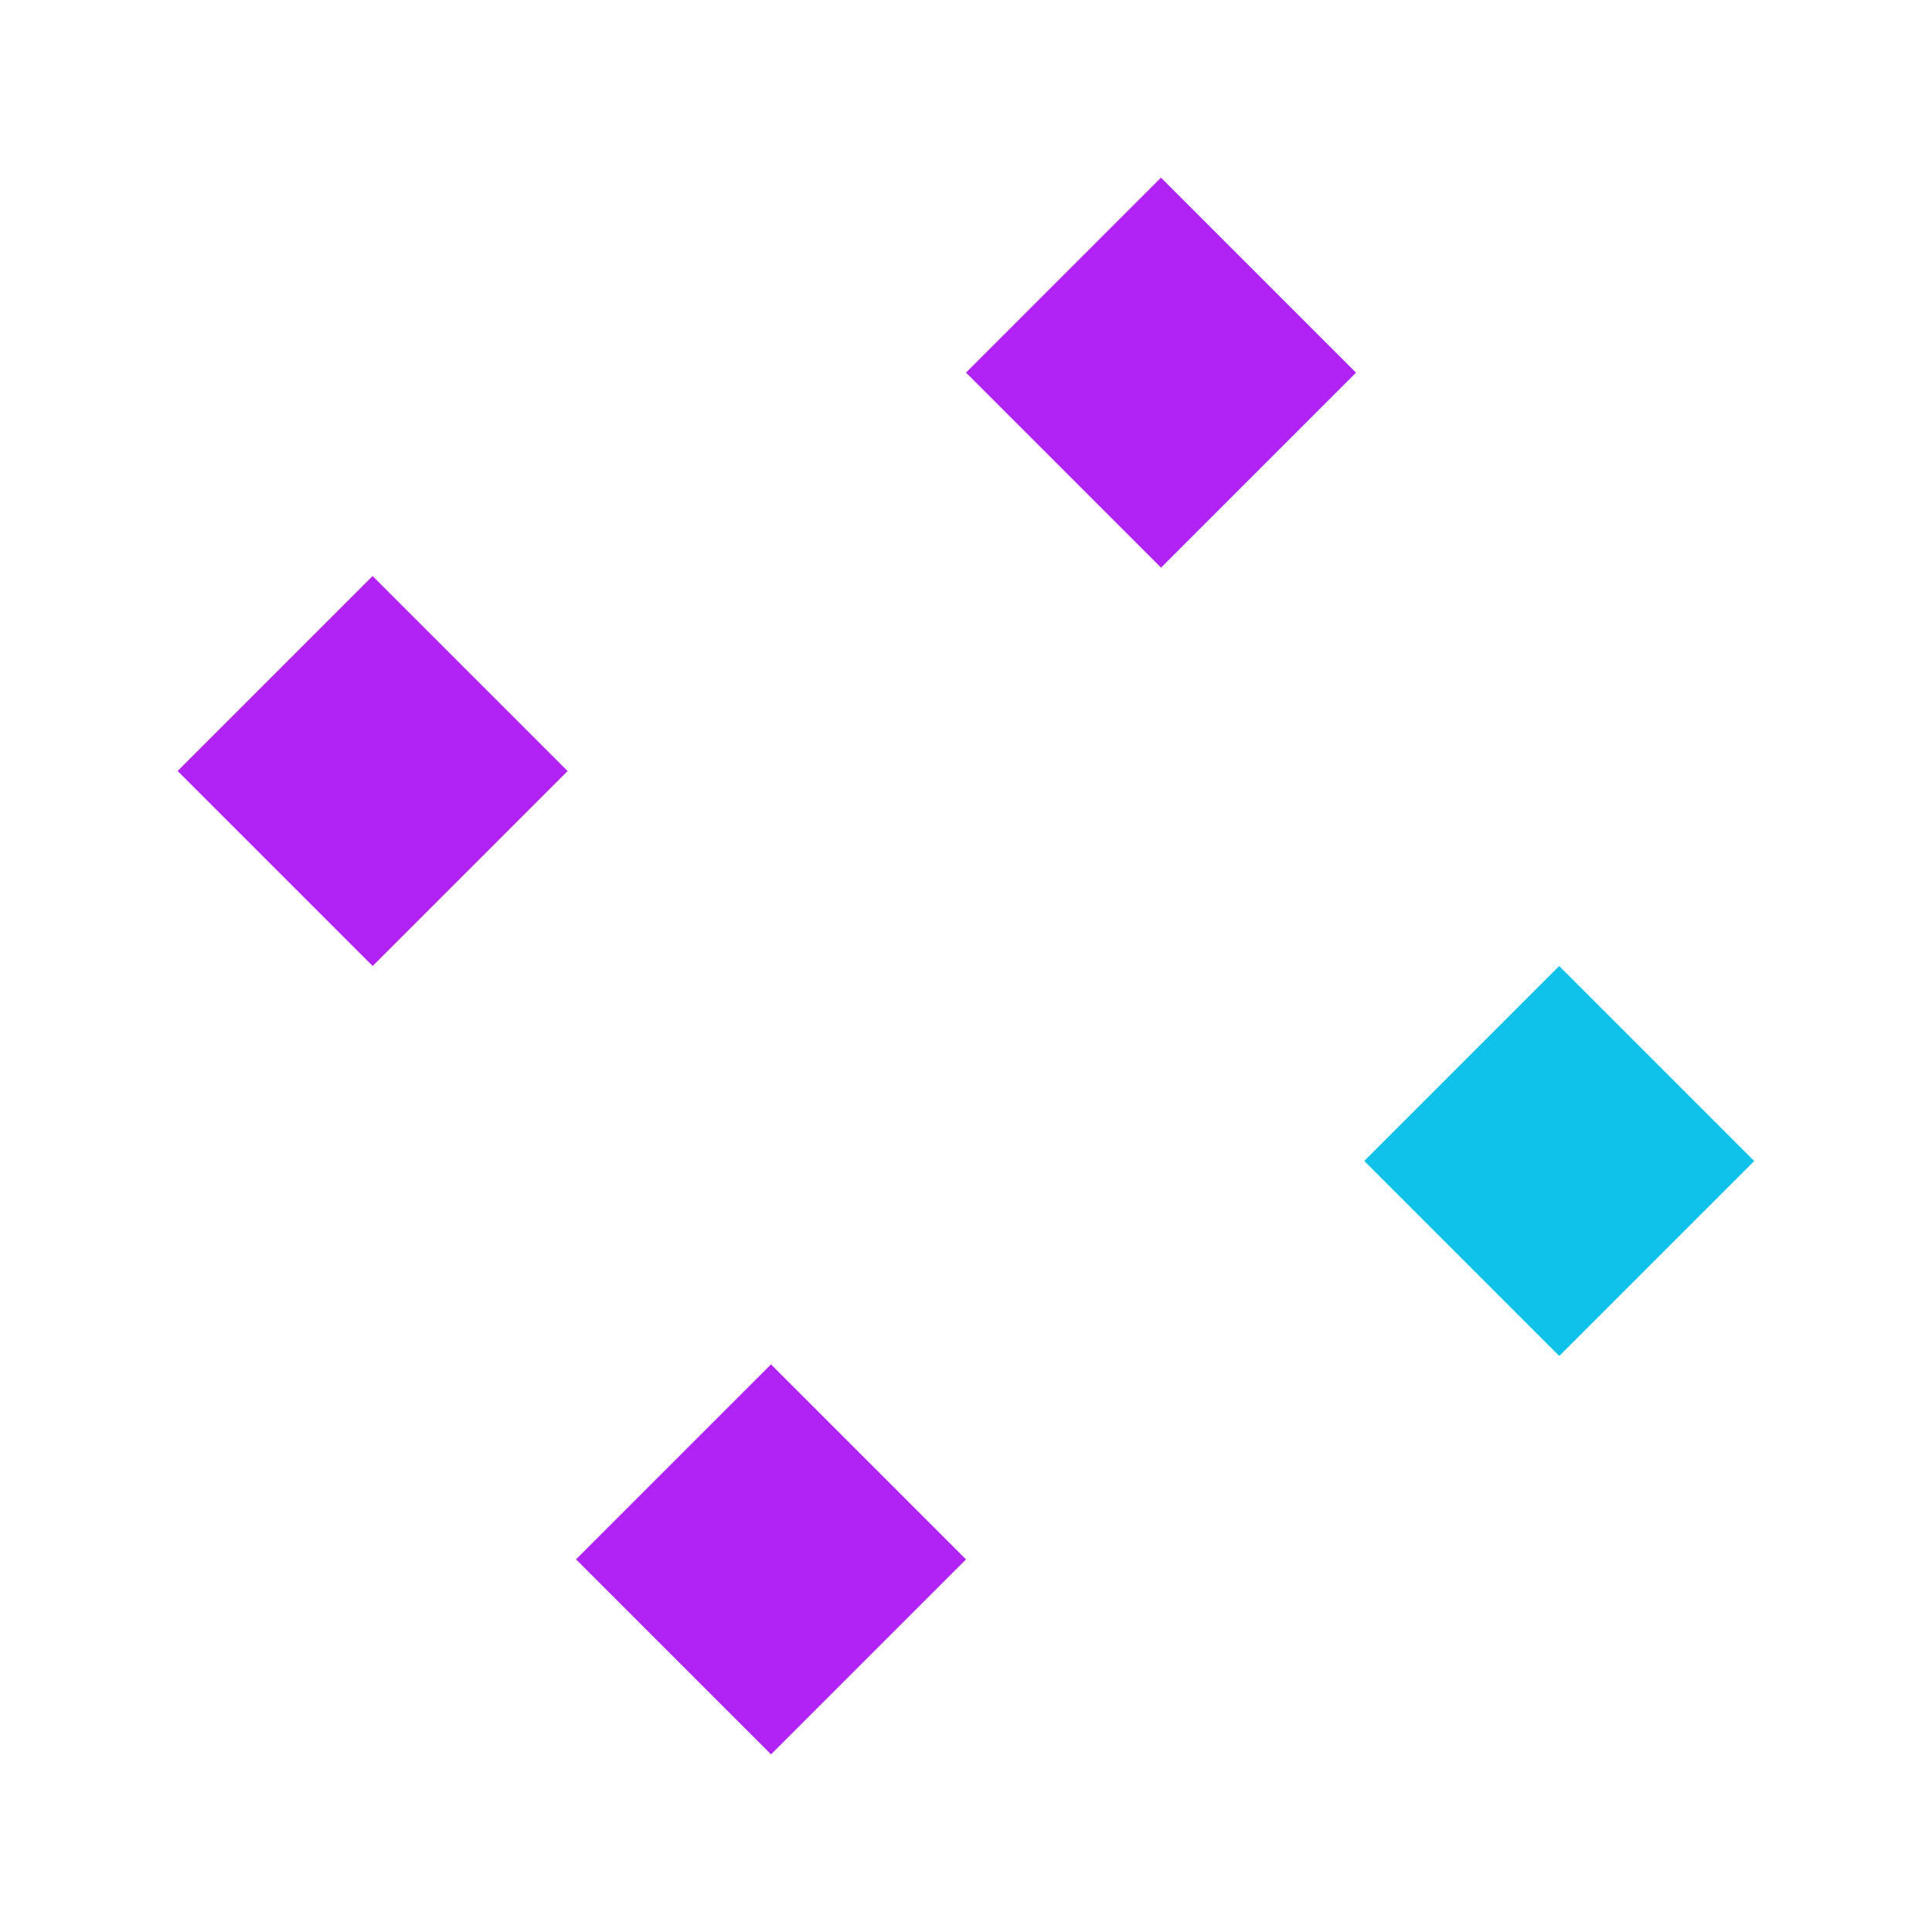
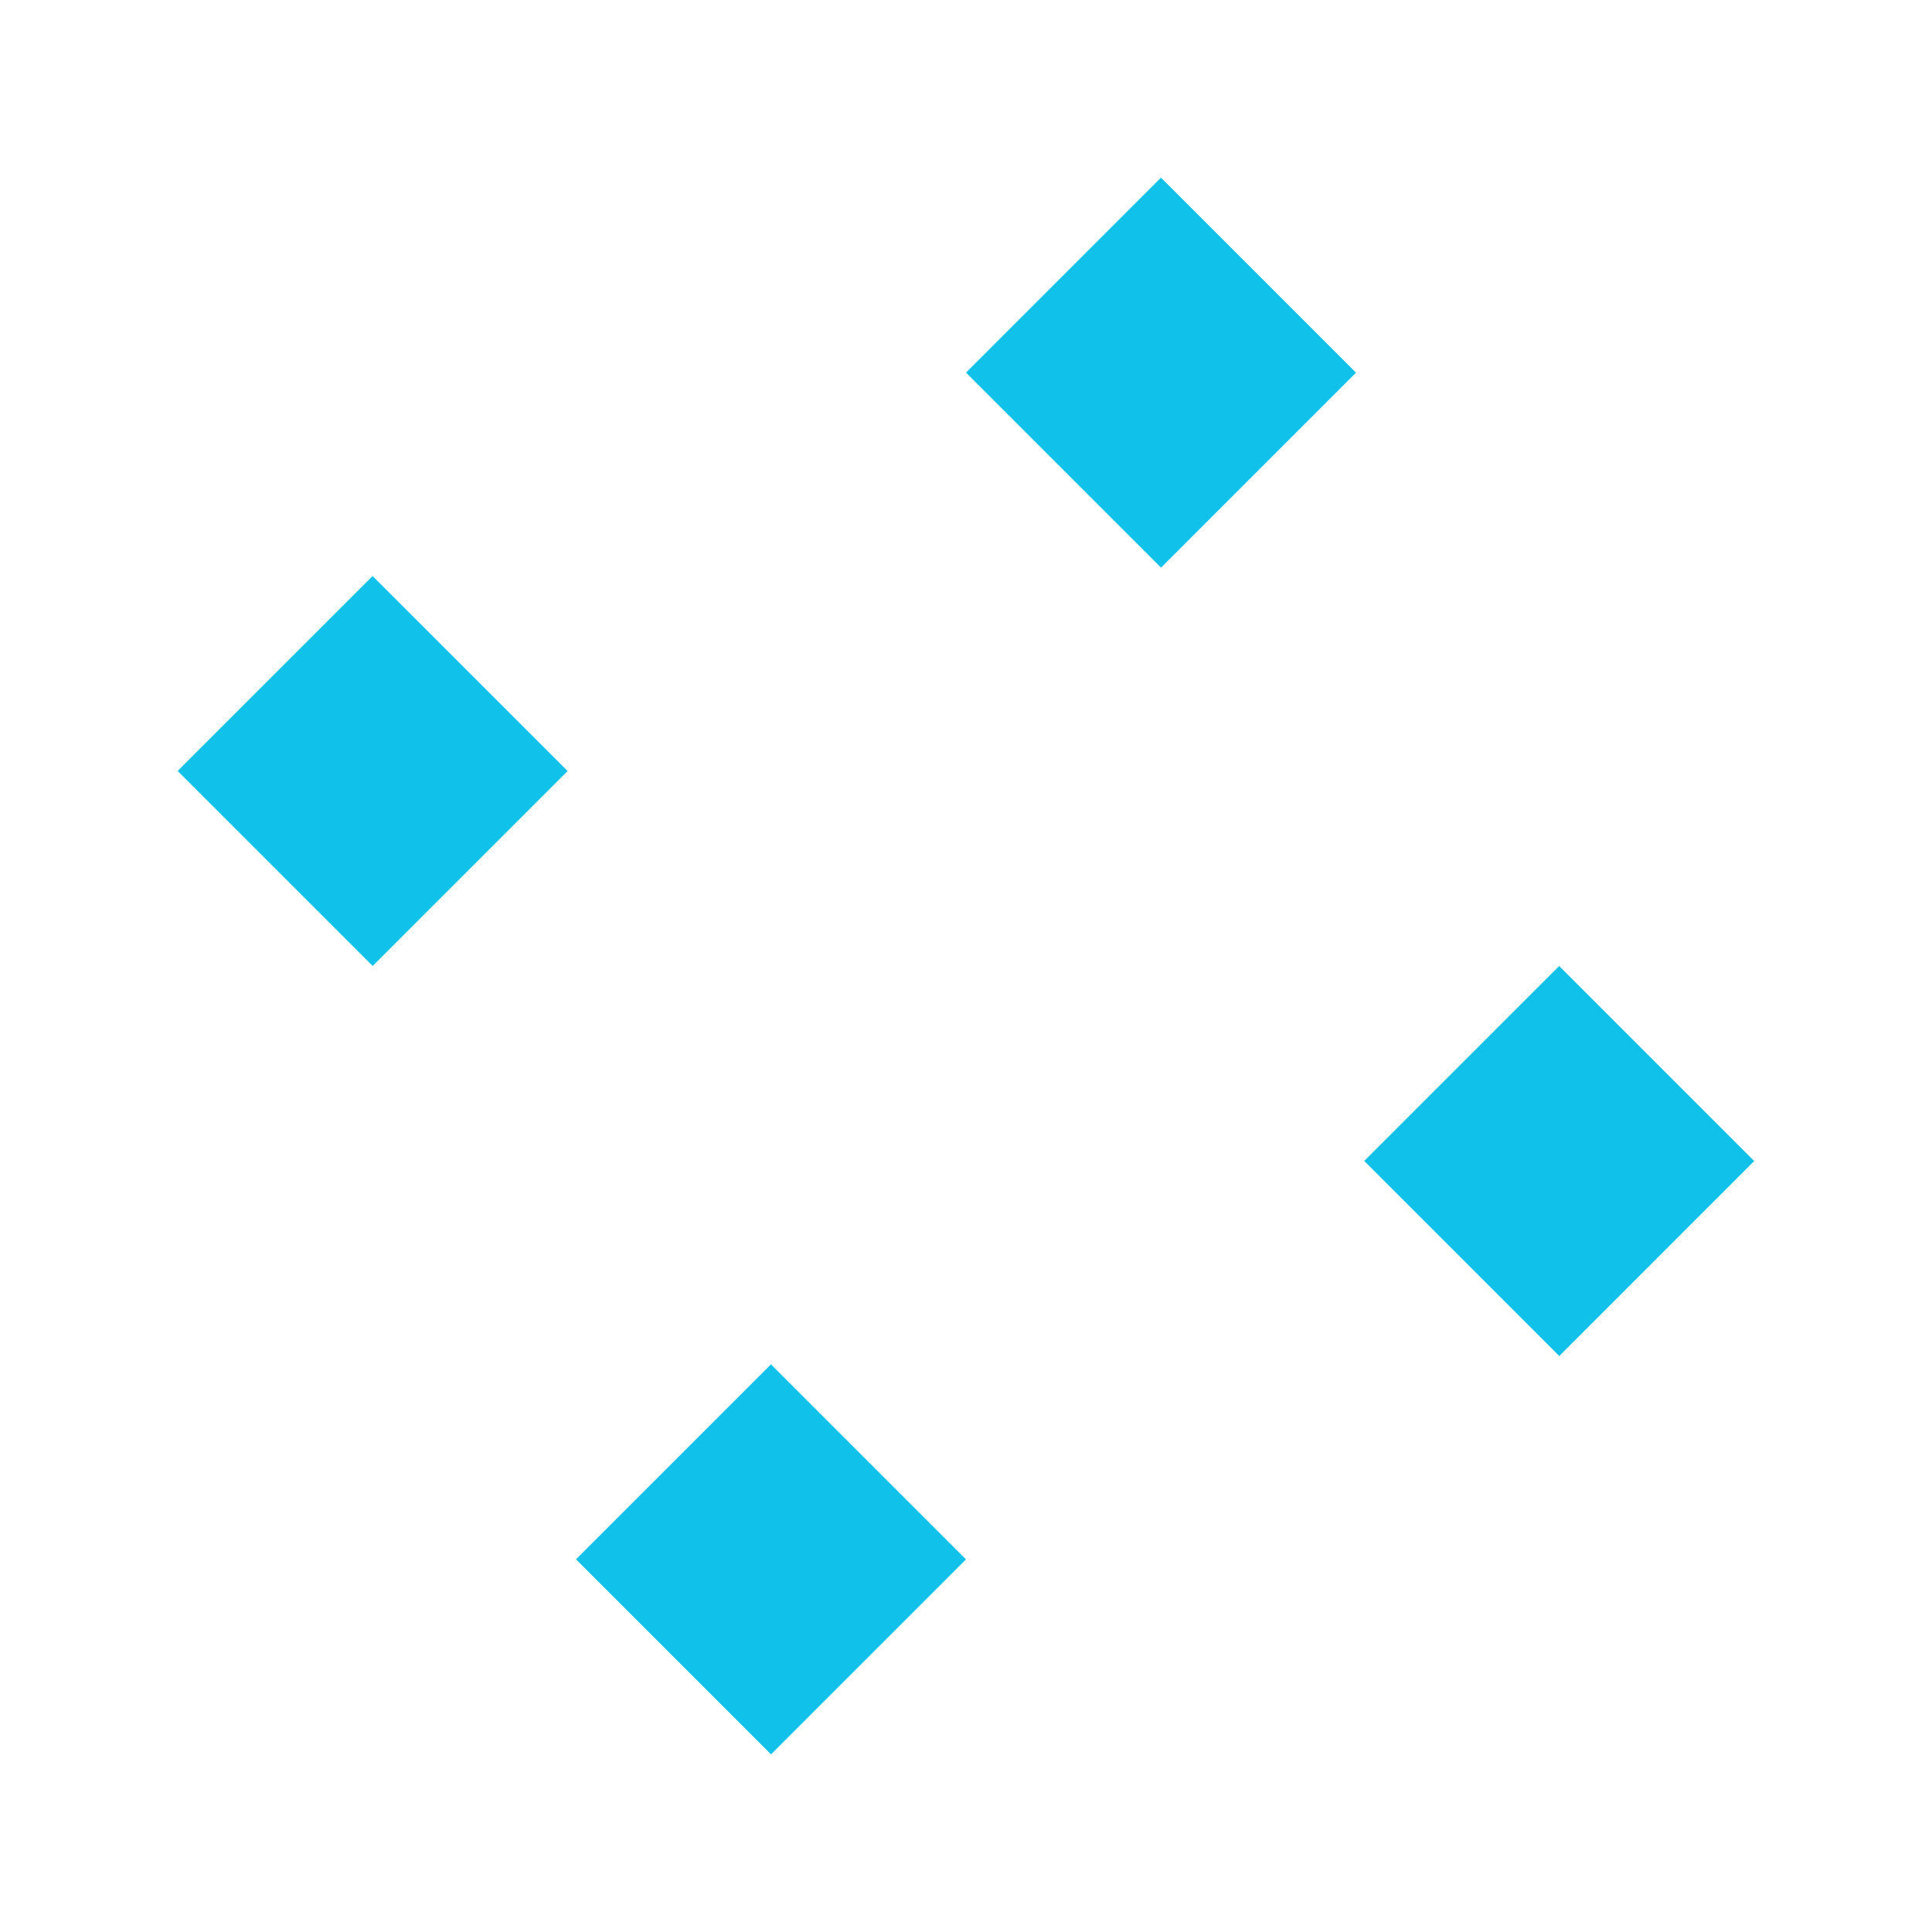
<svg xmlns="http://www.w3.org/2000/svg" id="eU0IXtcPVeF1" viewBox="0 0 480 480" shape-rendering="geometricPrecision" text-rendering="geometricPrecision">
  <g>
    <rect id="eU0IXtcPVeF14" width="50" height="50.058" rx="0" ry="0" transform="matrix(.969093 0.969093-.967613 0.967613 387.3728 240)" fill="#10C2E9" stroke-width="0" />
-     <rect id="eU0IXtcPVeF15" width="50" height="50.058" rx="0" ry="0" transform="matrix(.969093 0.969093-.967613 0.967613 288.4371 44.1345)" fill="#b122f4" stroke-width="0" />
-     <rect id="eU0IXtcPVeF16" width="50" height="50.058" rx="0" ry="0" transform="matrix(.969093 0.969093-.967613 0.967613 92.56841 143.1082)" fill="#b122f4" stroke-width="0" />
-     <rect id="eU0IXtcPVeF17" width="50" height="50.058" rx="0" ry="0" transform="matrix(.969093 0.969093-.967613 0.967613 191.5454 338.9737)" fill="#b122f4" stroke-width="0" />
+     <rect id="eU0IXtcPVeF15" width="50" height="50.058" rx="0" ry="0" transform="matrix(.969093 0.969093-.967613 0.967613 288.4371 44.1345)" fill="#10C2E9" stroke-width="0" />
+     <rect id="eU0IXtcPVeF16" width="50" height="50.058" rx="0" ry="0" transform="matrix(.969093 0.969093-.967613 0.967613 92.56841 143.1082)" fill="#10C2E9" stroke-width="0" />
+     <rect id="eU0IXtcPVeF17" width="50" height="50.058" rx="0" ry="0" transform="matrix(.969093 0.969093-.967613 0.967613 191.5454 338.9737)" fill="#10C2E9" stroke-width="0" />
  </g>
</svg>
